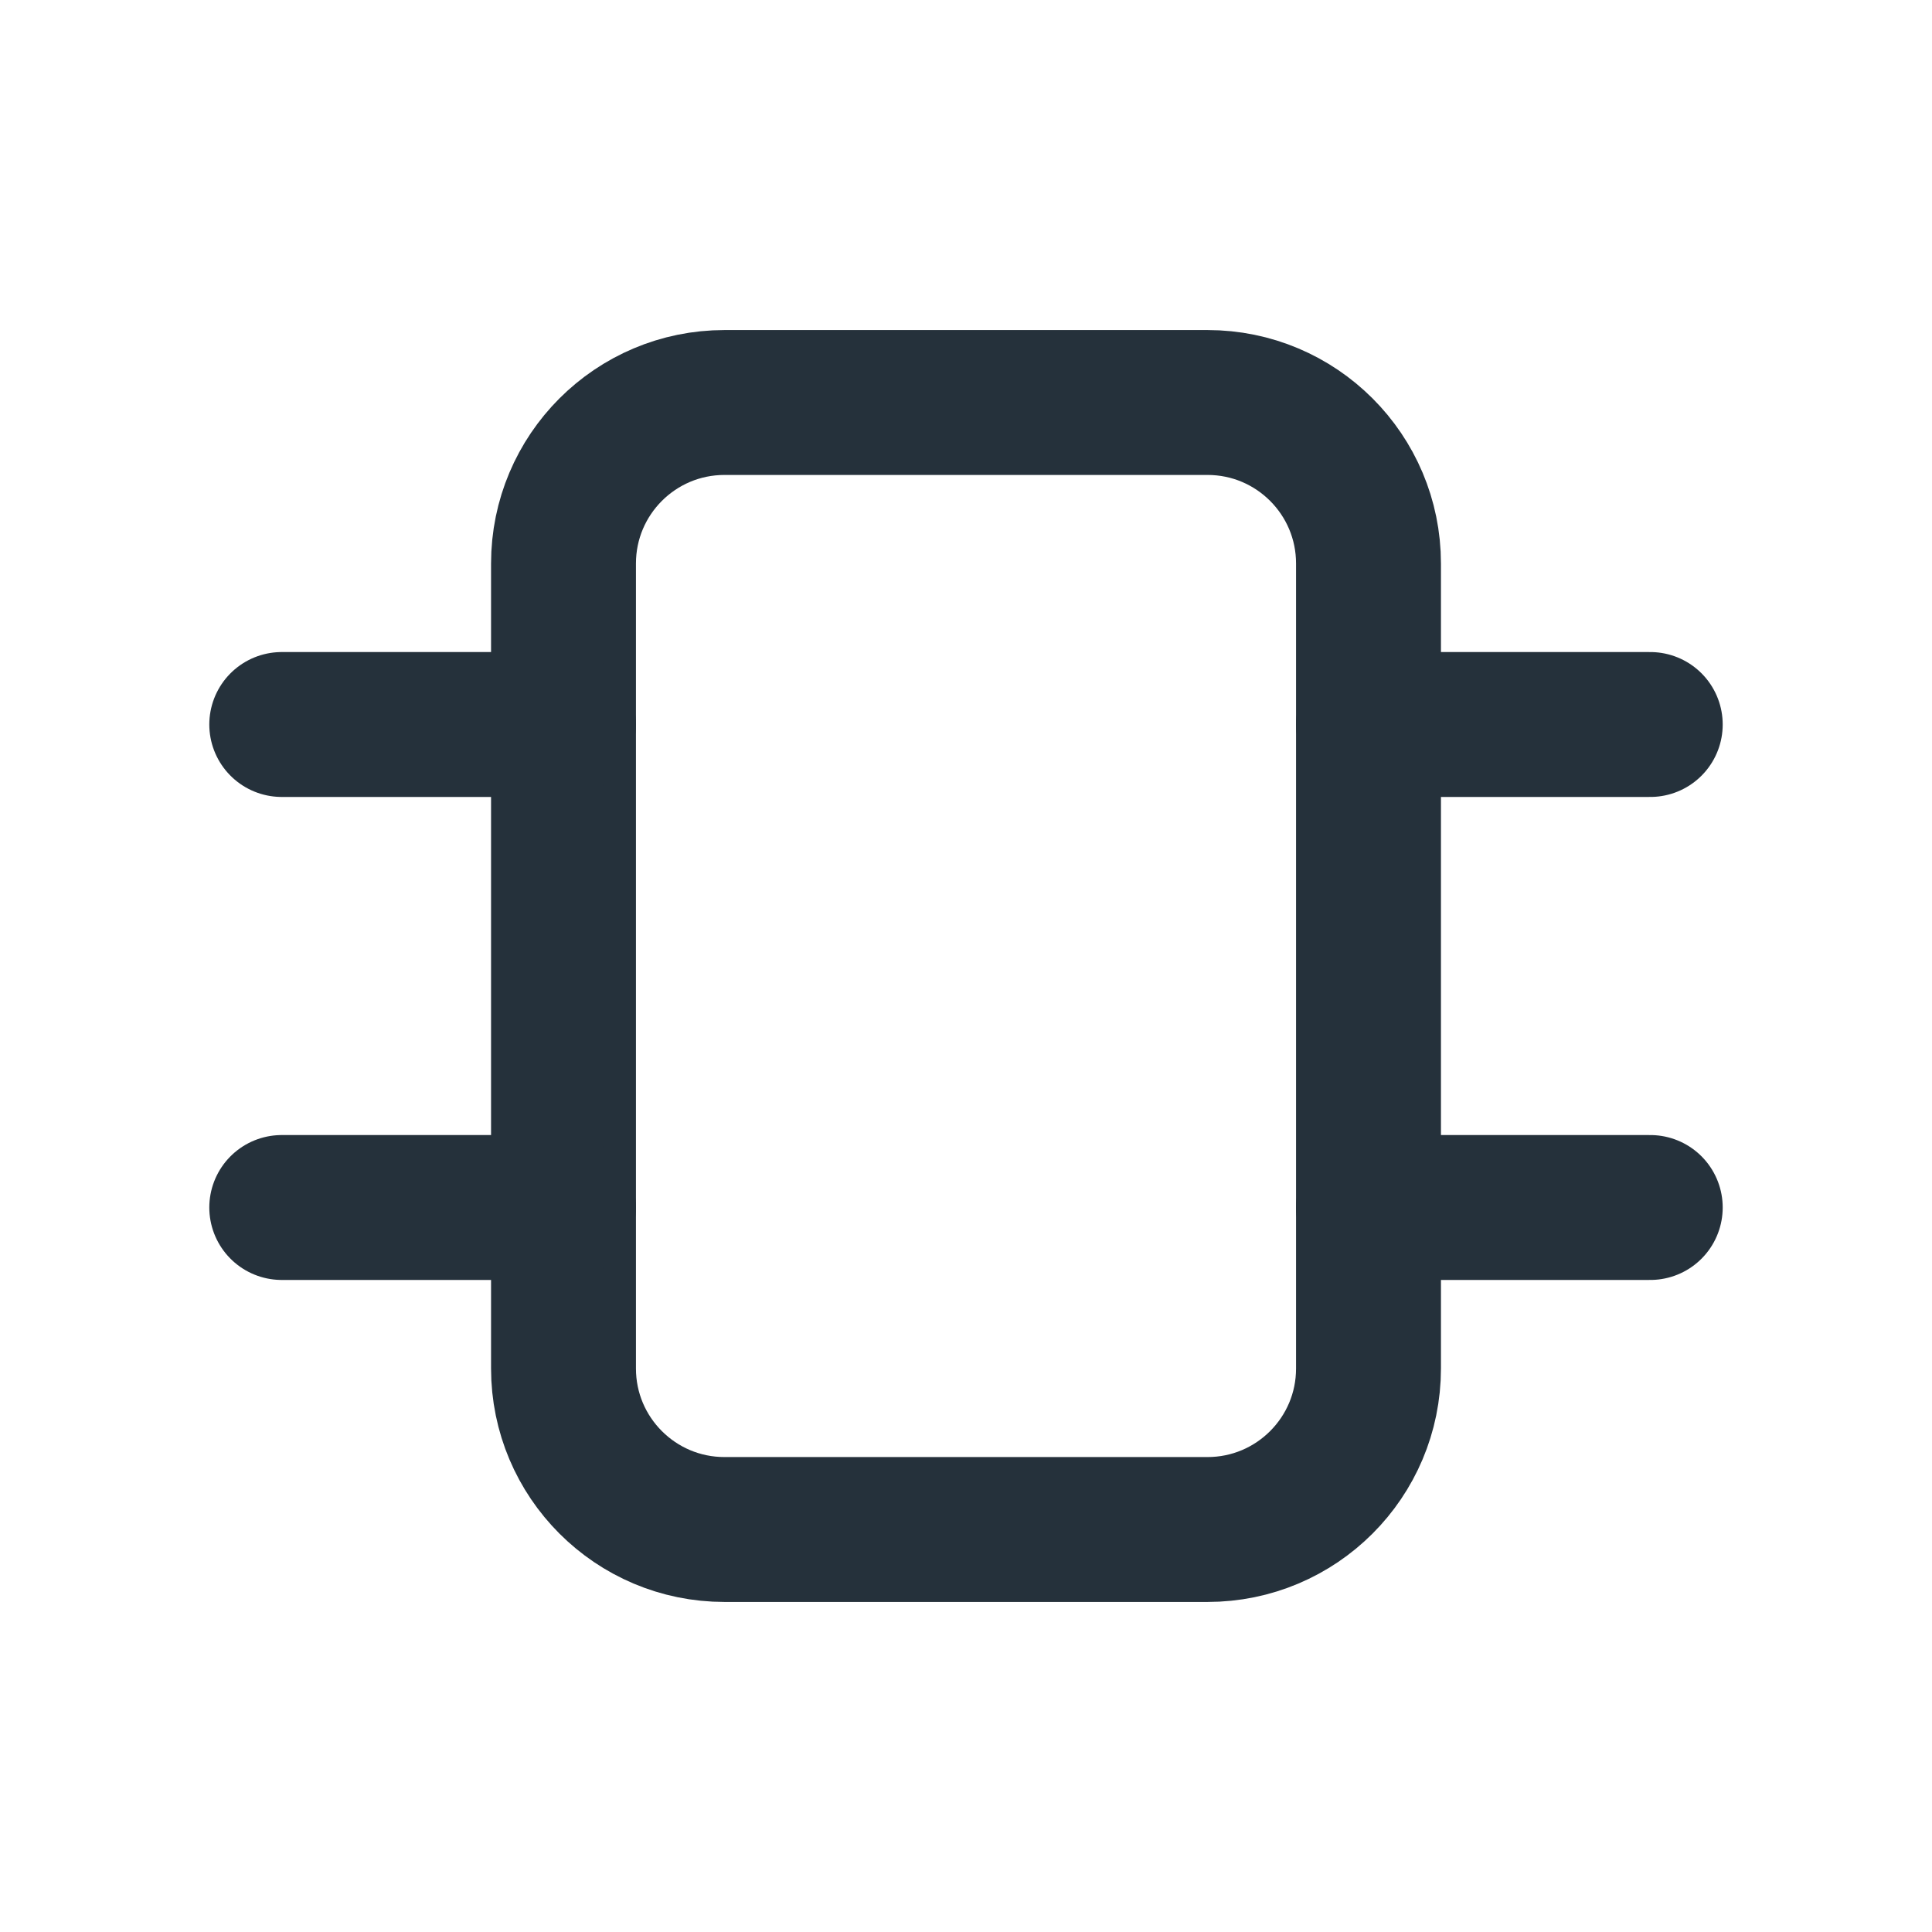
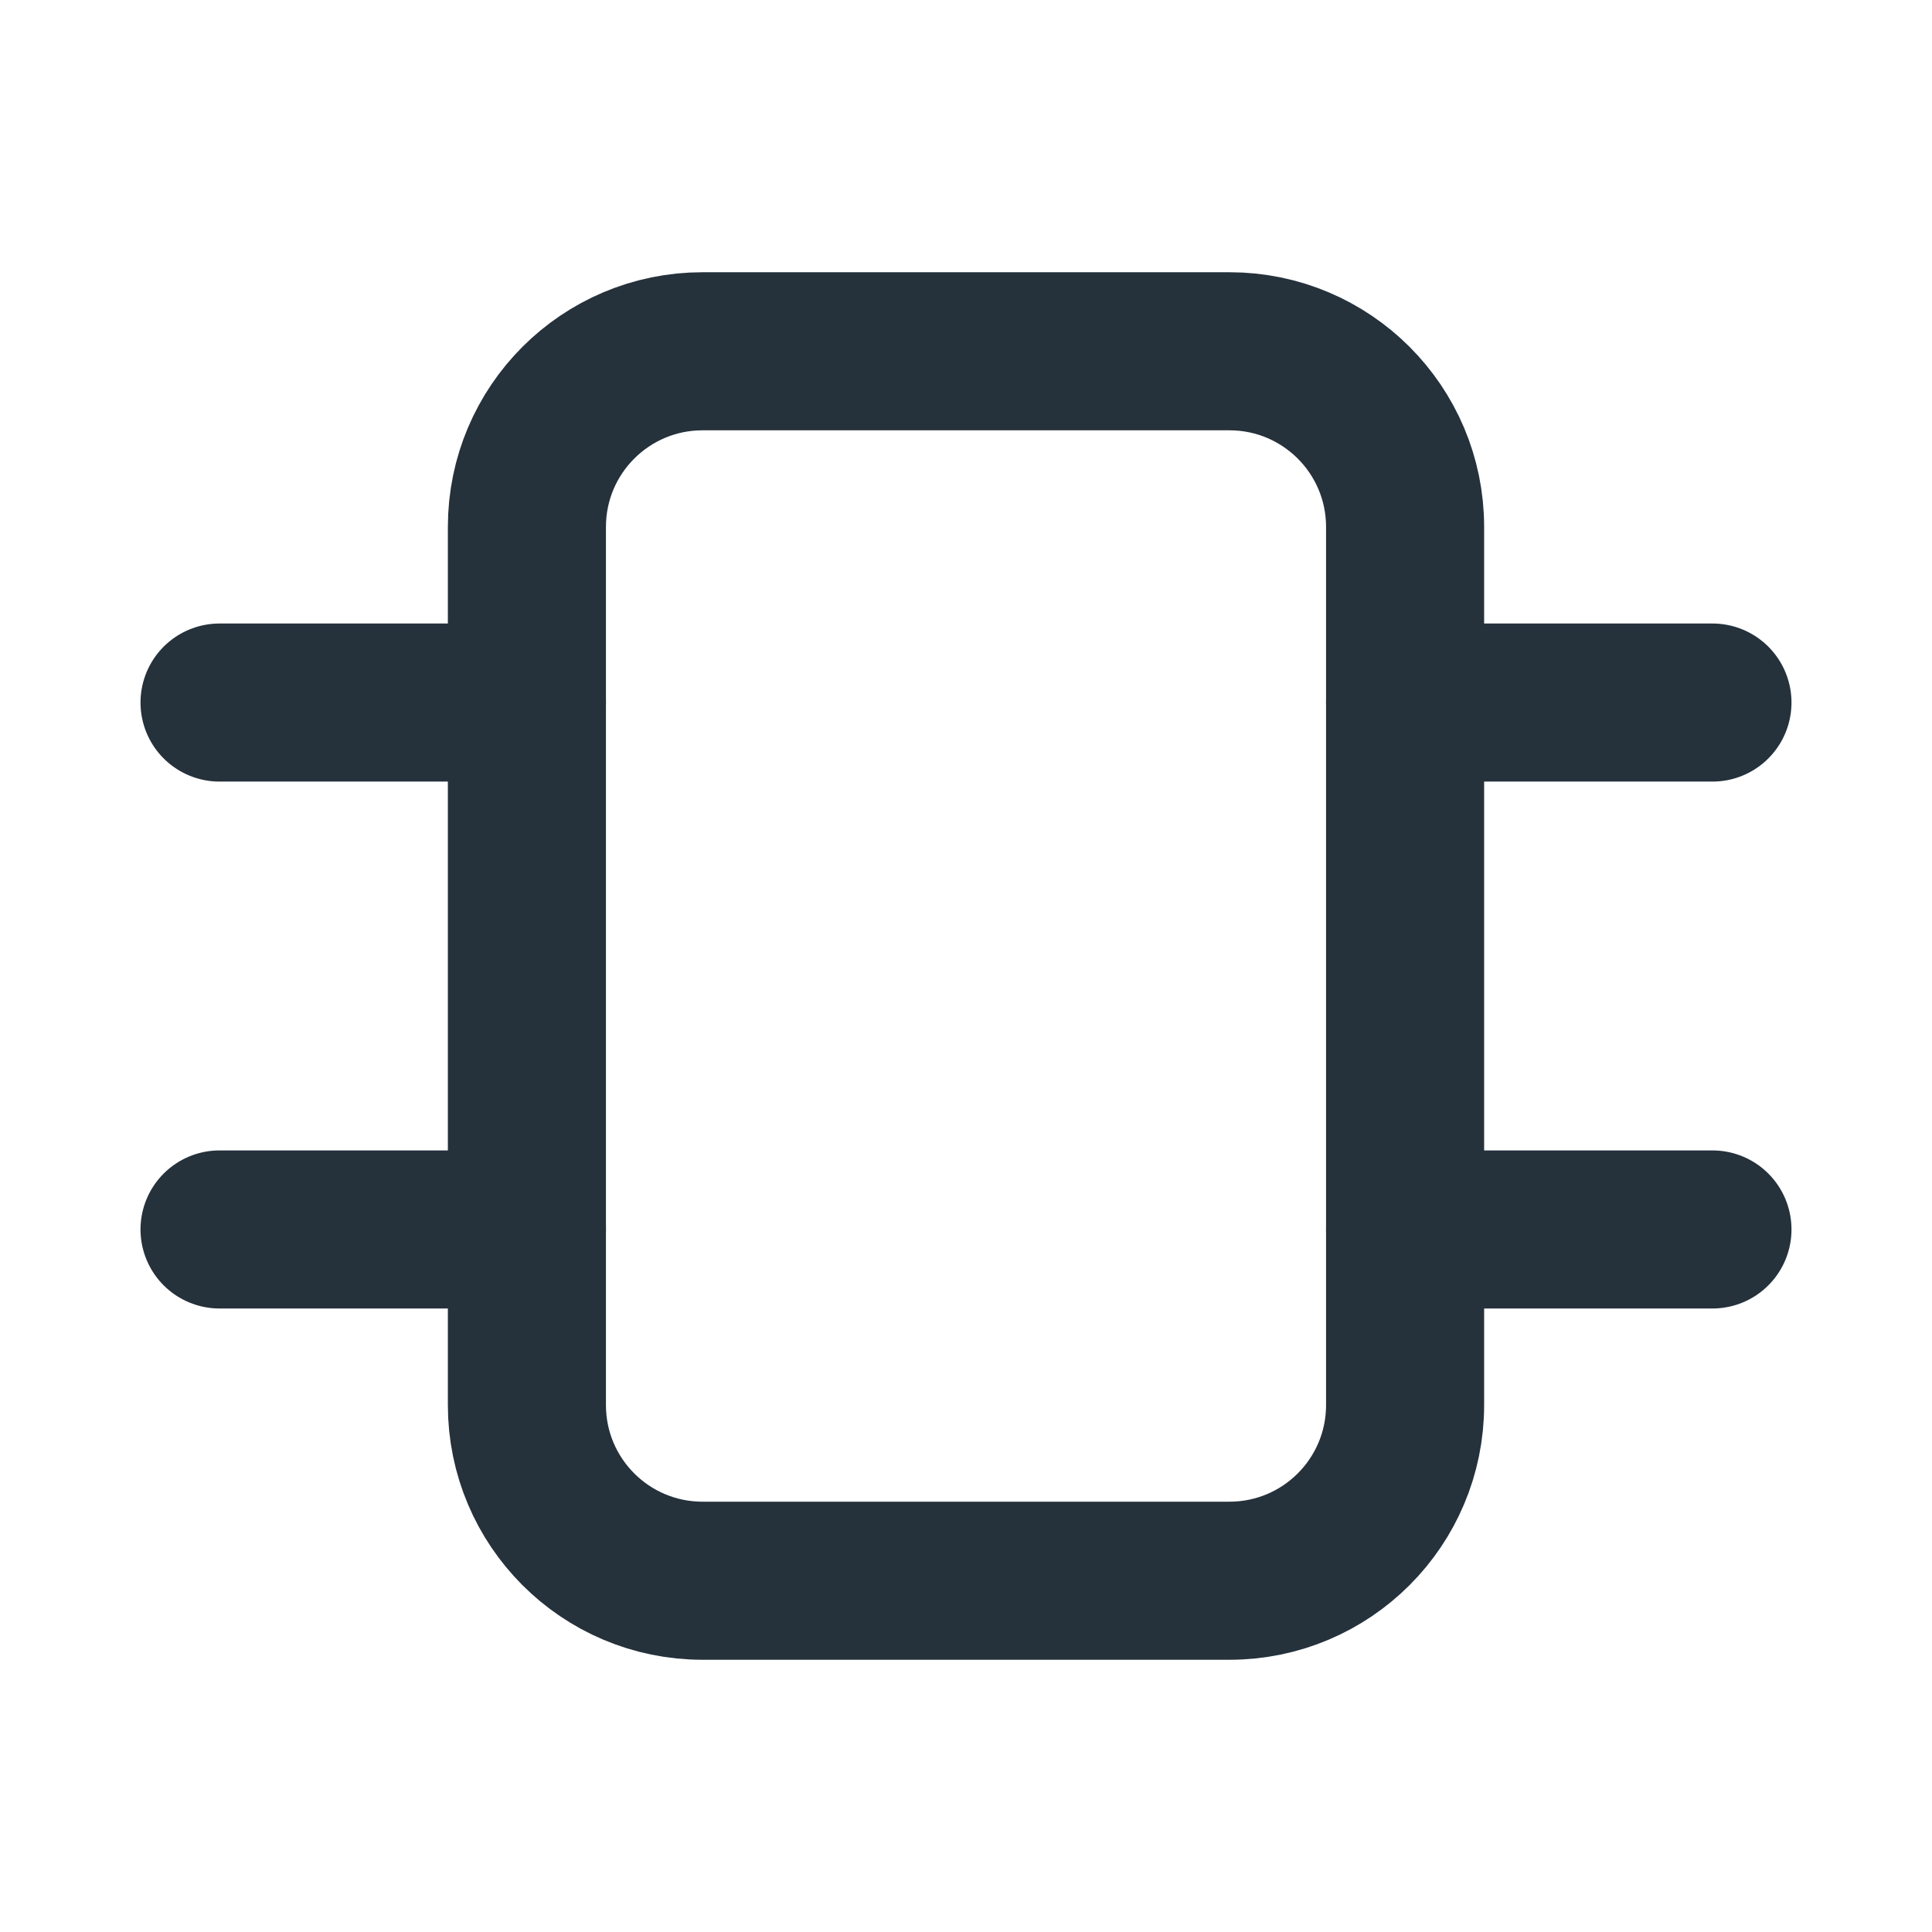
- <svg xmlns="http://www.w3.org/2000/svg" viewBox="0 0 24 24" width="24" height="24" fill="none" stroke="#25313B" stroke-width="1.8" stroke-linecap="round" stroke-linejoin="round">
+ <svg xmlns="http://www.w3.org/2000/svg" viewBox="1 2 22 20" width="24" height="24" fill="none" stroke="#25313B" stroke-width="1.8" stroke-linecap="round" stroke-linejoin="round">
  <rect x="7" y="5" width="10" height="14" rx="2" />
  <path d="M3.5 9h3.5M3.5 15h3.5M17 9h3.5M17 15h3.5" />
</svg>
